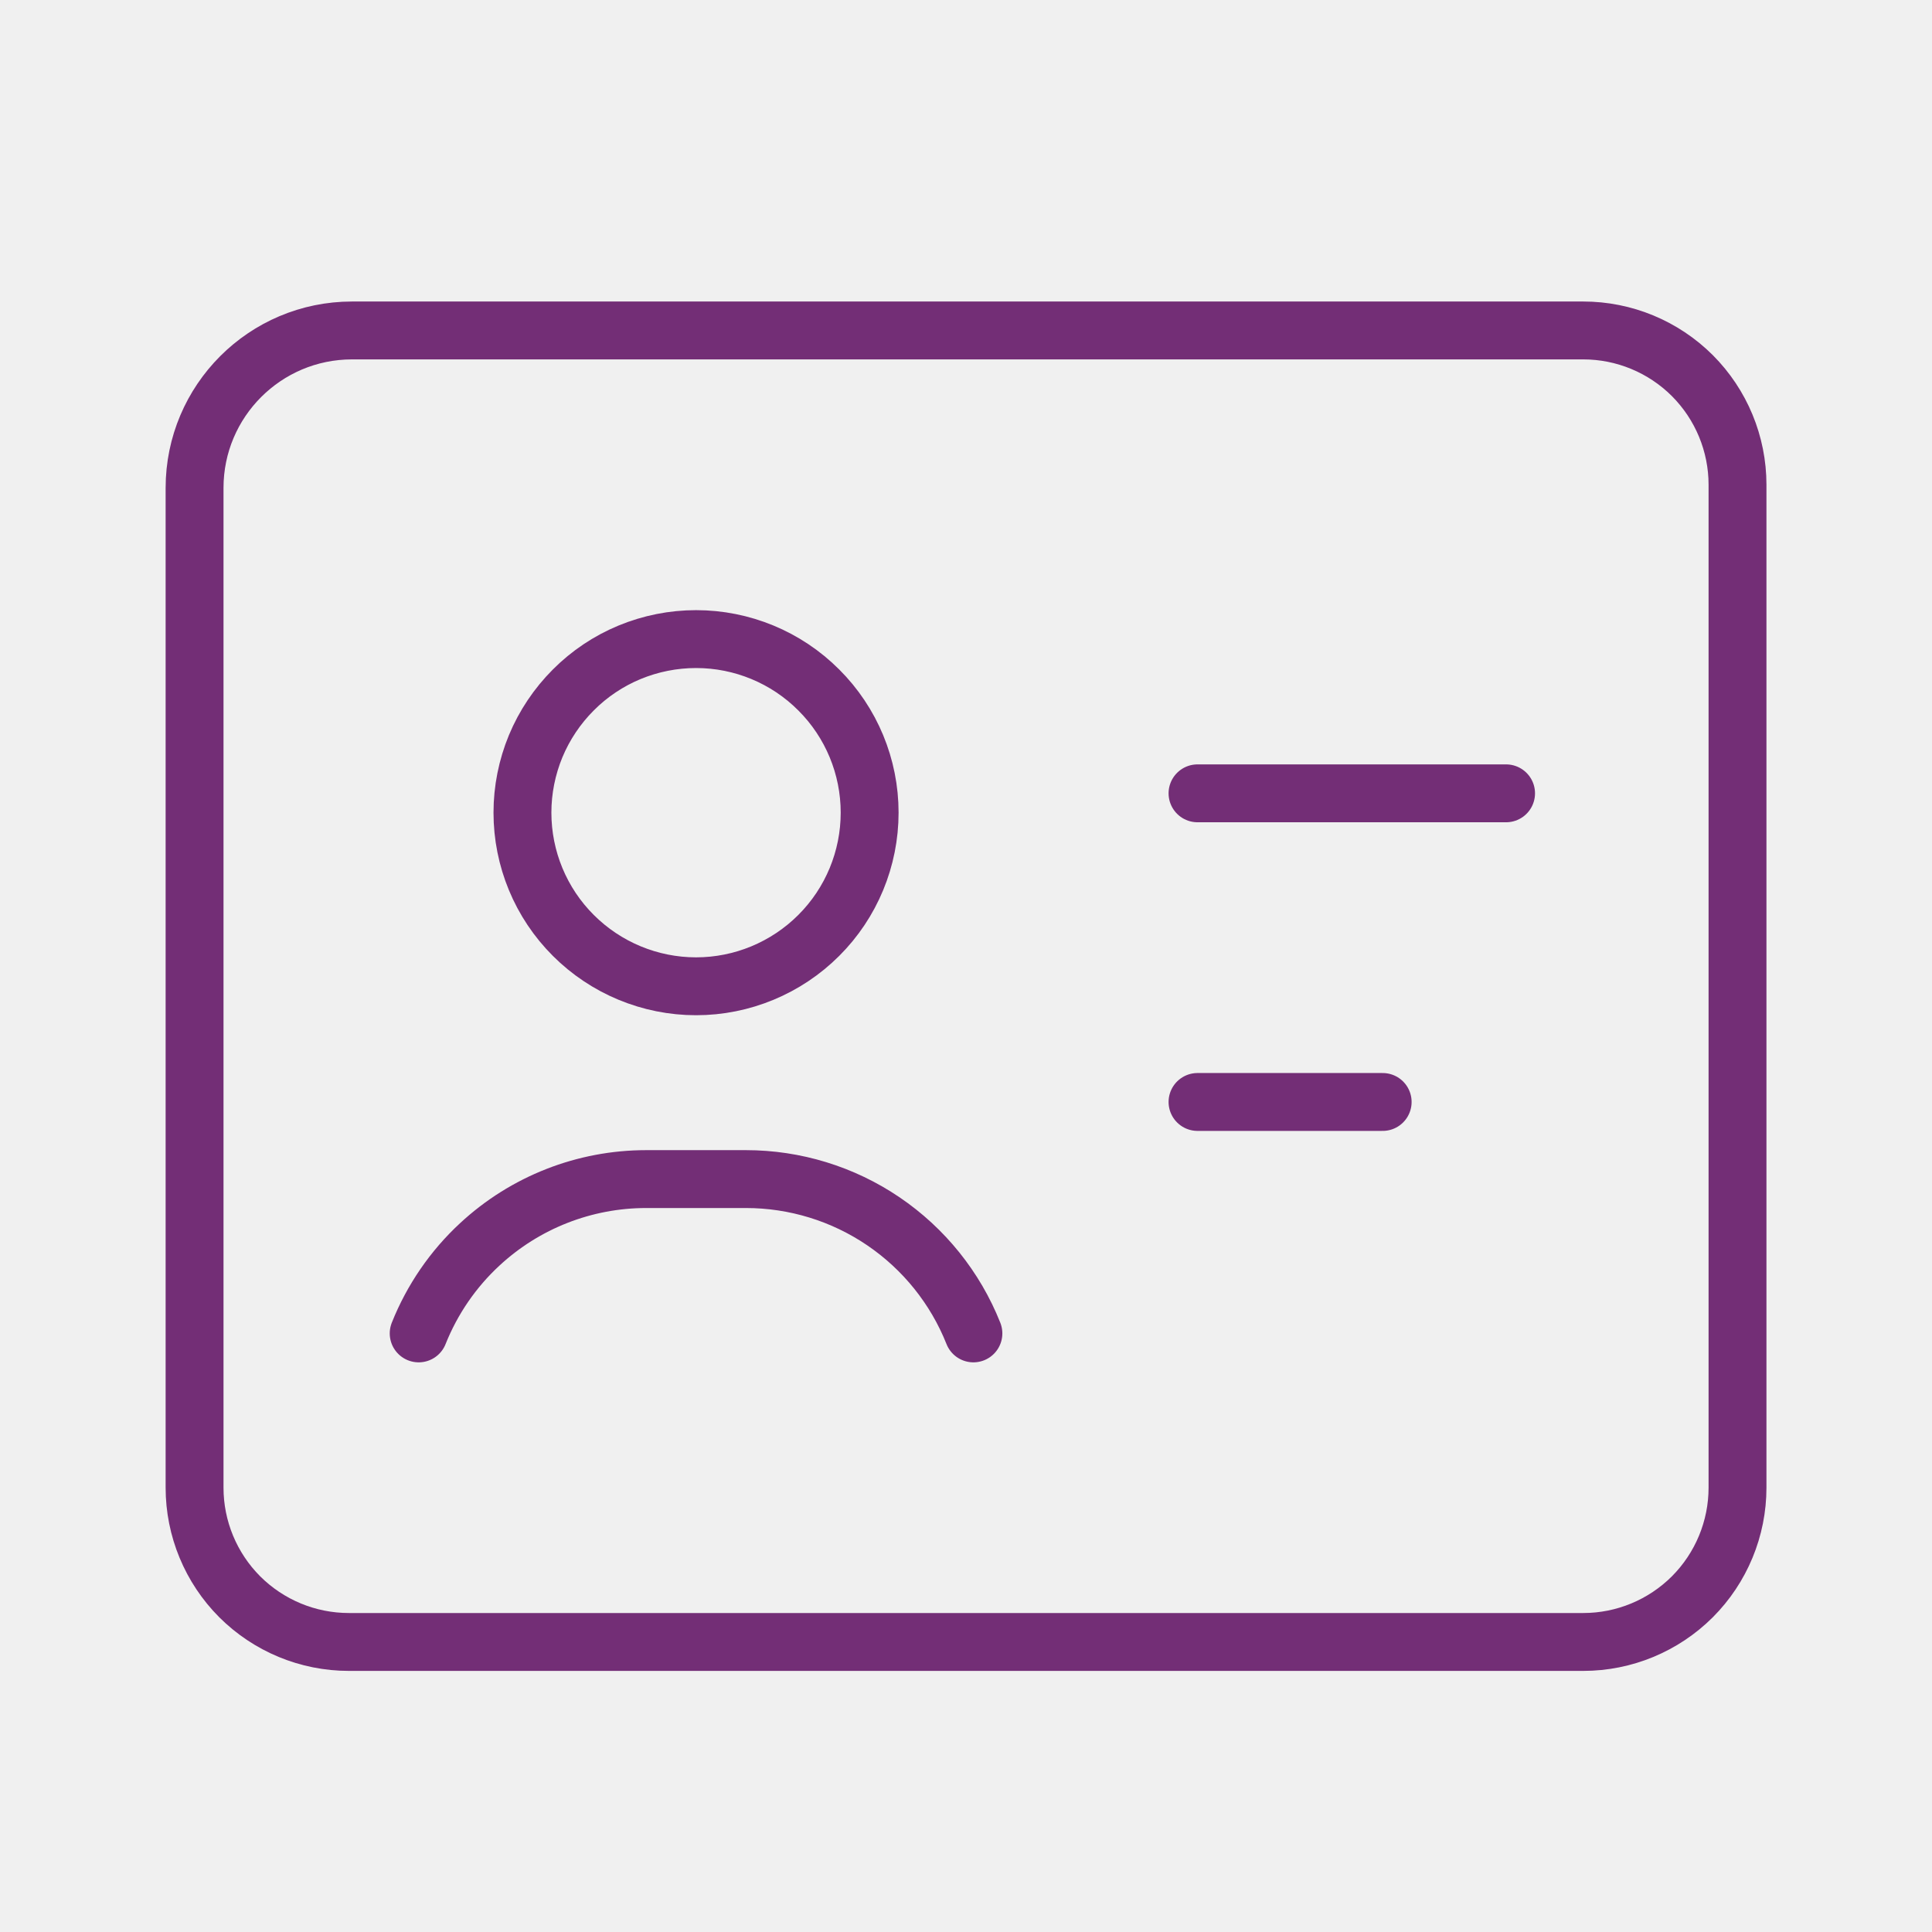
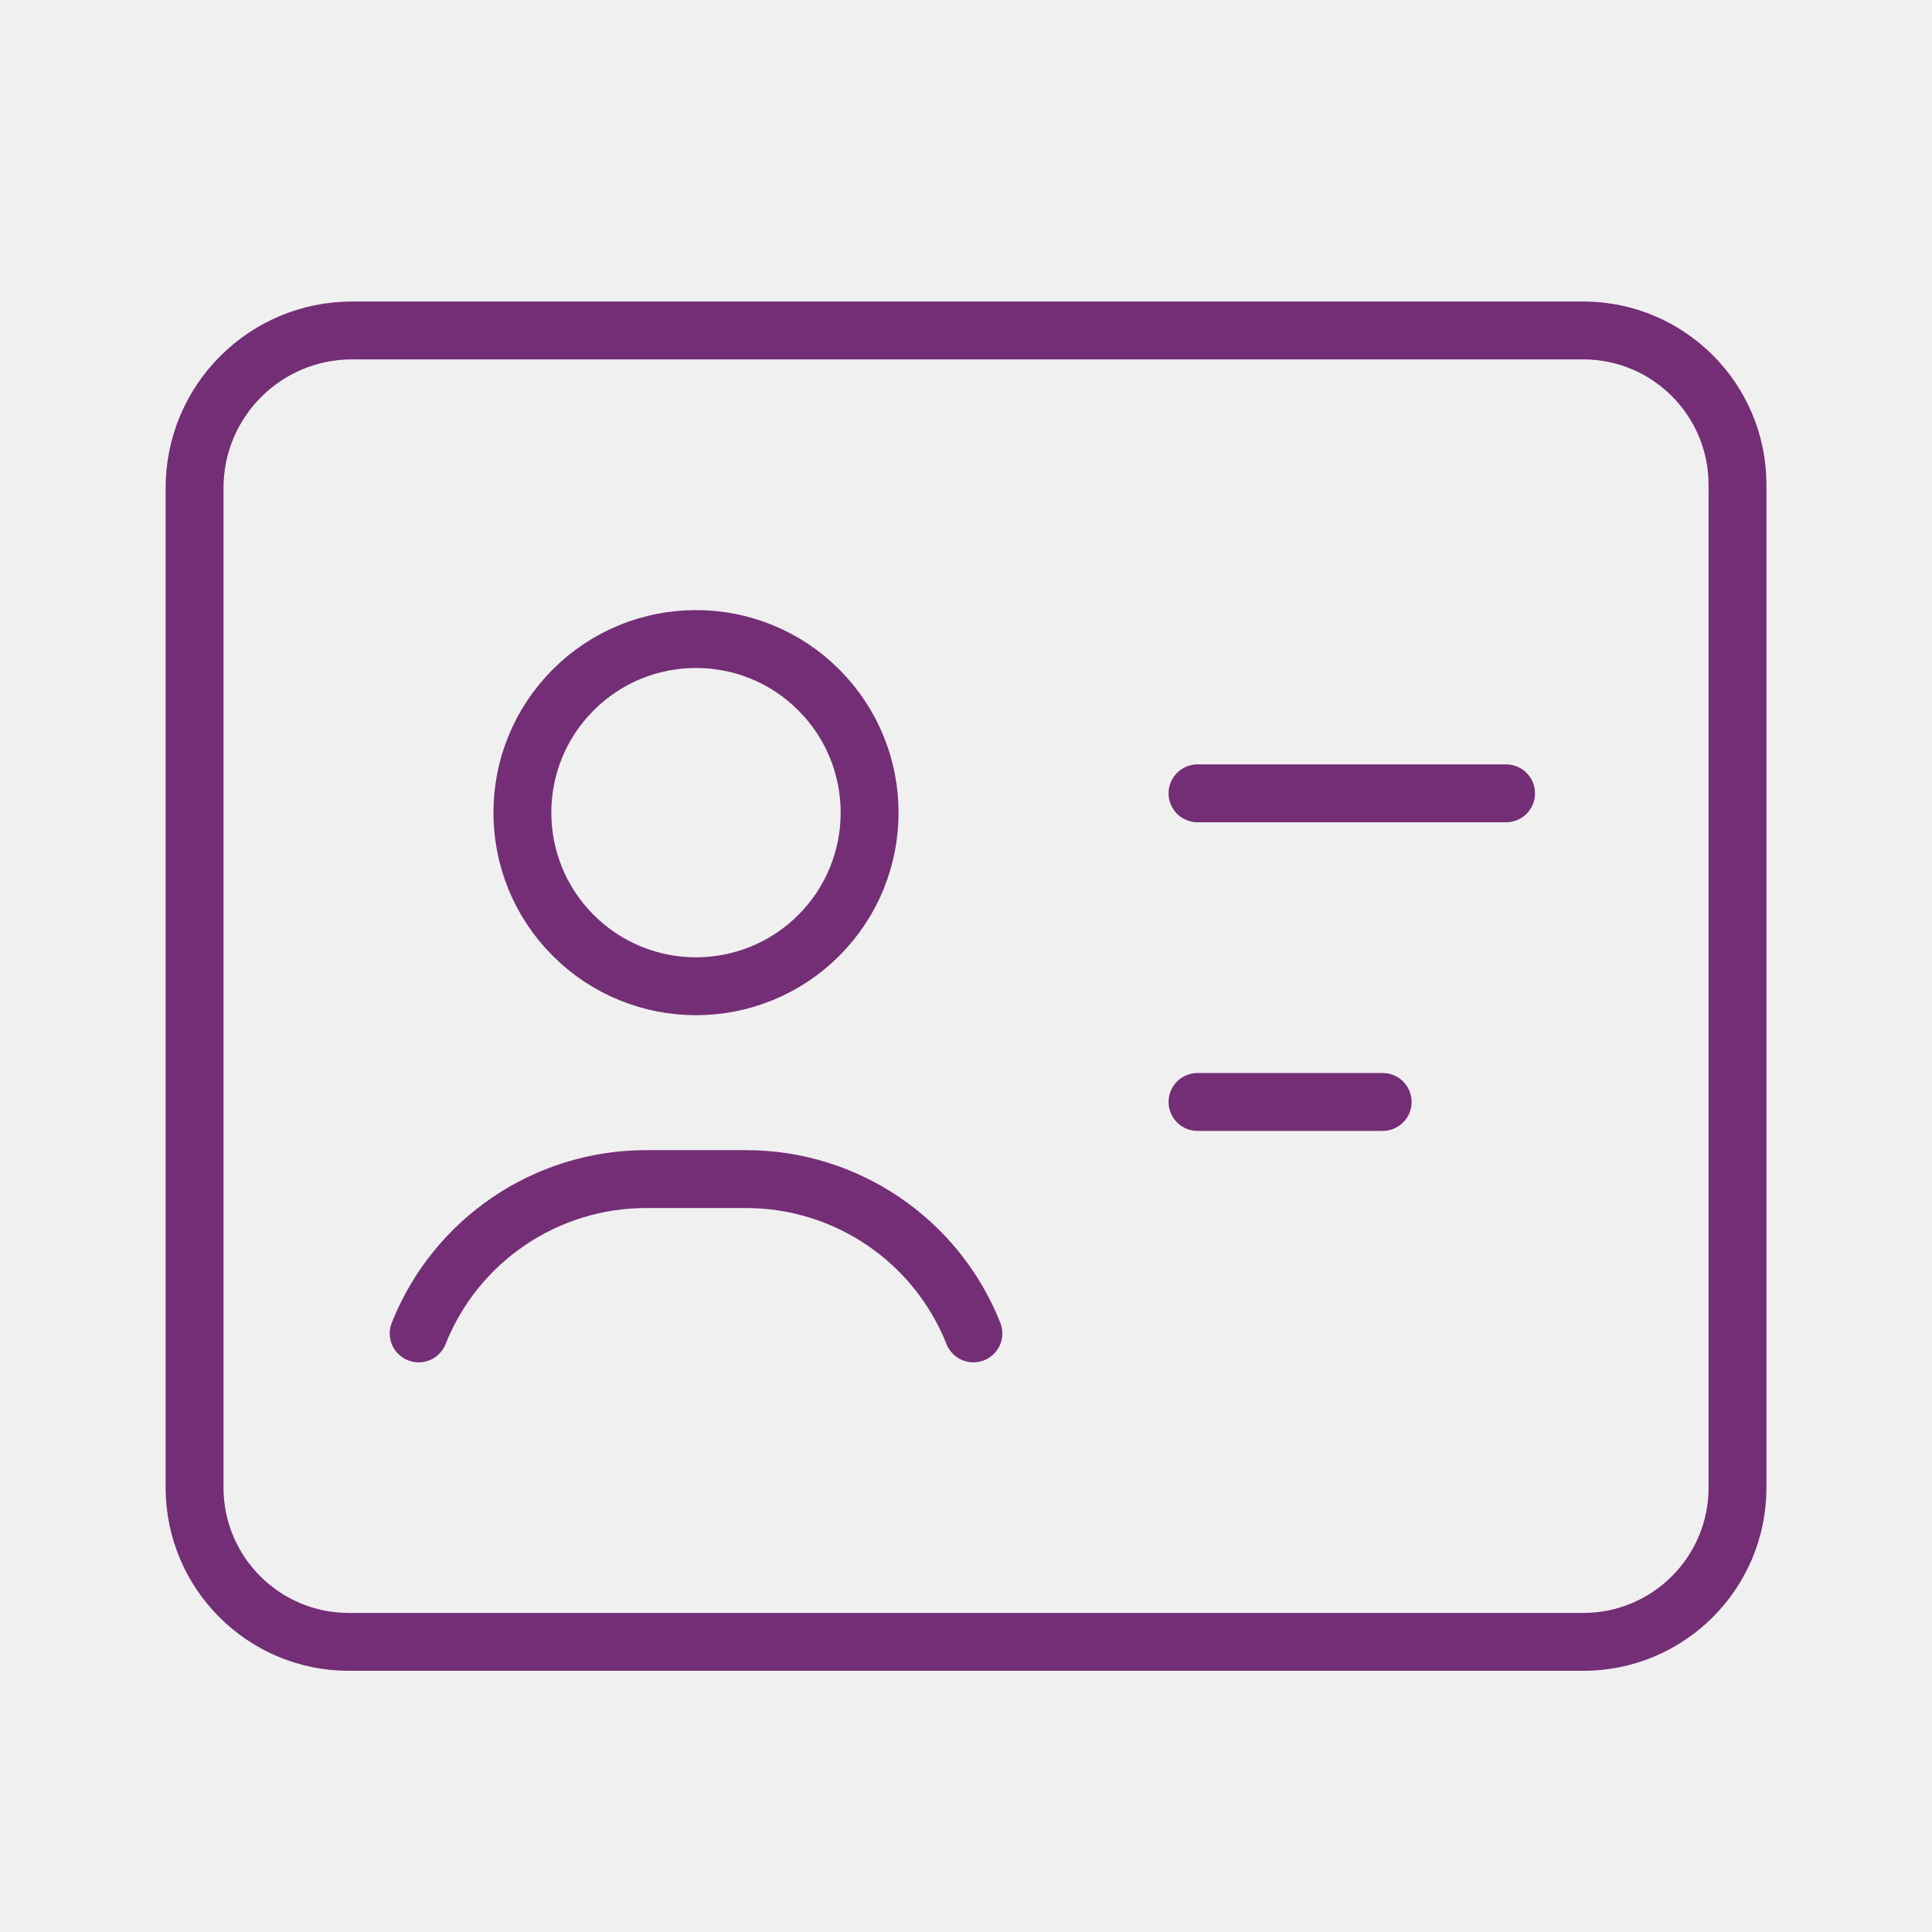
- <svg xmlns="http://www.w3.org/2000/svg" width="24" height="24" viewBox="0 0 24 24" fill="none">
-   <g clip-path="url(#clip0_1_1306)">
-     <path d="M10.171 8.571C10.576 8.975 10.803 9.523 10.803 10.095C10.803 10.667 10.576 11.216 10.171 11.62C9.767 12.024 9.218 12.252 8.647 12.252C8.075 12.252 7.526 12.024 7.122 11.62C6.717 11.216 6.49 10.667 6.49 10.095C6.49 9.812 6.546 9.532 6.654 9.27C6.763 9.008 6.922 8.771 7.122 8.571C7.322 8.37 7.56 8.211 7.821 8.103C8.083 7.995 8.363 7.939 8.647 7.939C9.218 7.939 9.767 8.166 10.171 8.571" stroke="#732E76" stroke-width="0.719" stroke-linecap="round" stroke-linejoin="round" />
-     <path d="M2.417 18.48V6.061C2.417 4.981 3.293 4.105 4.373 4.105H19.668C20.176 4.105 20.663 4.307 21.023 4.666C21.382 5.026 21.584 5.513 21.584 6.022V18.48C21.584 18.989 21.382 19.476 21.023 19.836C20.663 20.195 20.176 20.397 19.668 20.397H4.334C3.825 20.397 3.338 20.195 2.978 19.836C2.619 19.476 2.417 18.989 2.417 18.48Z" stroke="#732E76" stroke-width="0.719" stroke-linecap="round" stroke-linejoin="round" />
-     <path d="M14.876 9.855H18.709" stroke="#732E76" stroke-width="0.719" stroke-linecap="round" stroke-linejoin="round" />
-     <path d="M17.176 13.689H14.876" stroke="#732E76" stroke-width="0.719" stroke-linecap="round" stroke-linejoin="round" />
-     <path d="M12.092 16.564C11.867 15.998 11.477 15.513 10.973 15.171C10.469 14.829 9.874 14.647 9.266 14.647H8.027C7.261 14.647 6.523 14.936 5.96 15.458C5.628 15.765 5.369 16.143 5.201 16.564" stroke="#732E76" stroke-width="0.719" stroke-linecap="round" stroke-linejoin="round" />
+ <svg xmlns="http://www.w3.org/2000/svg" width="24" height="24" fill="none">
+   <g stroke="#732E76" stroke-linecap="round" stroke-linejoin="round" stroke-width=".719" clip-path="url(#a)">
+     <path d="M10.171 8.57a2.156 2.156 0 1 1-3.05 3.05 2.156 2.156 0 0 1 3.05-3.05" />
+     <path d="M2.417 18.48V6.061c0-1.08.876-1.956 1.956-1.956h15.295a1.917 1.917 0 0 1 1.916 1.917V18.48a1.916 1.916 0 0 1-1.916 1.916H4.334a1.917 1.917 0 0 1-1.917-1.916ZM14.876 9.855h3.833M17.176 13.689h-2.3" />
+     <path d="M12.092 16.564a3.04 3.04 0 0 0-2.826-1.917H8.027a3.04 3.04 0 0 0-2.826 1.917" />
  </g>
  <defs>
-     <clipPath id="clip0_1_1306">
-       <rect width="23.001" height="23.001" fill="white" transform="translate(0.5 0.750977)" />
+     <clipPath id="a">
+       <path fill="#fff" d="M.5.751h23.001v23.001H.5z" />
    </clipPath>
  </defs>
</svg>
